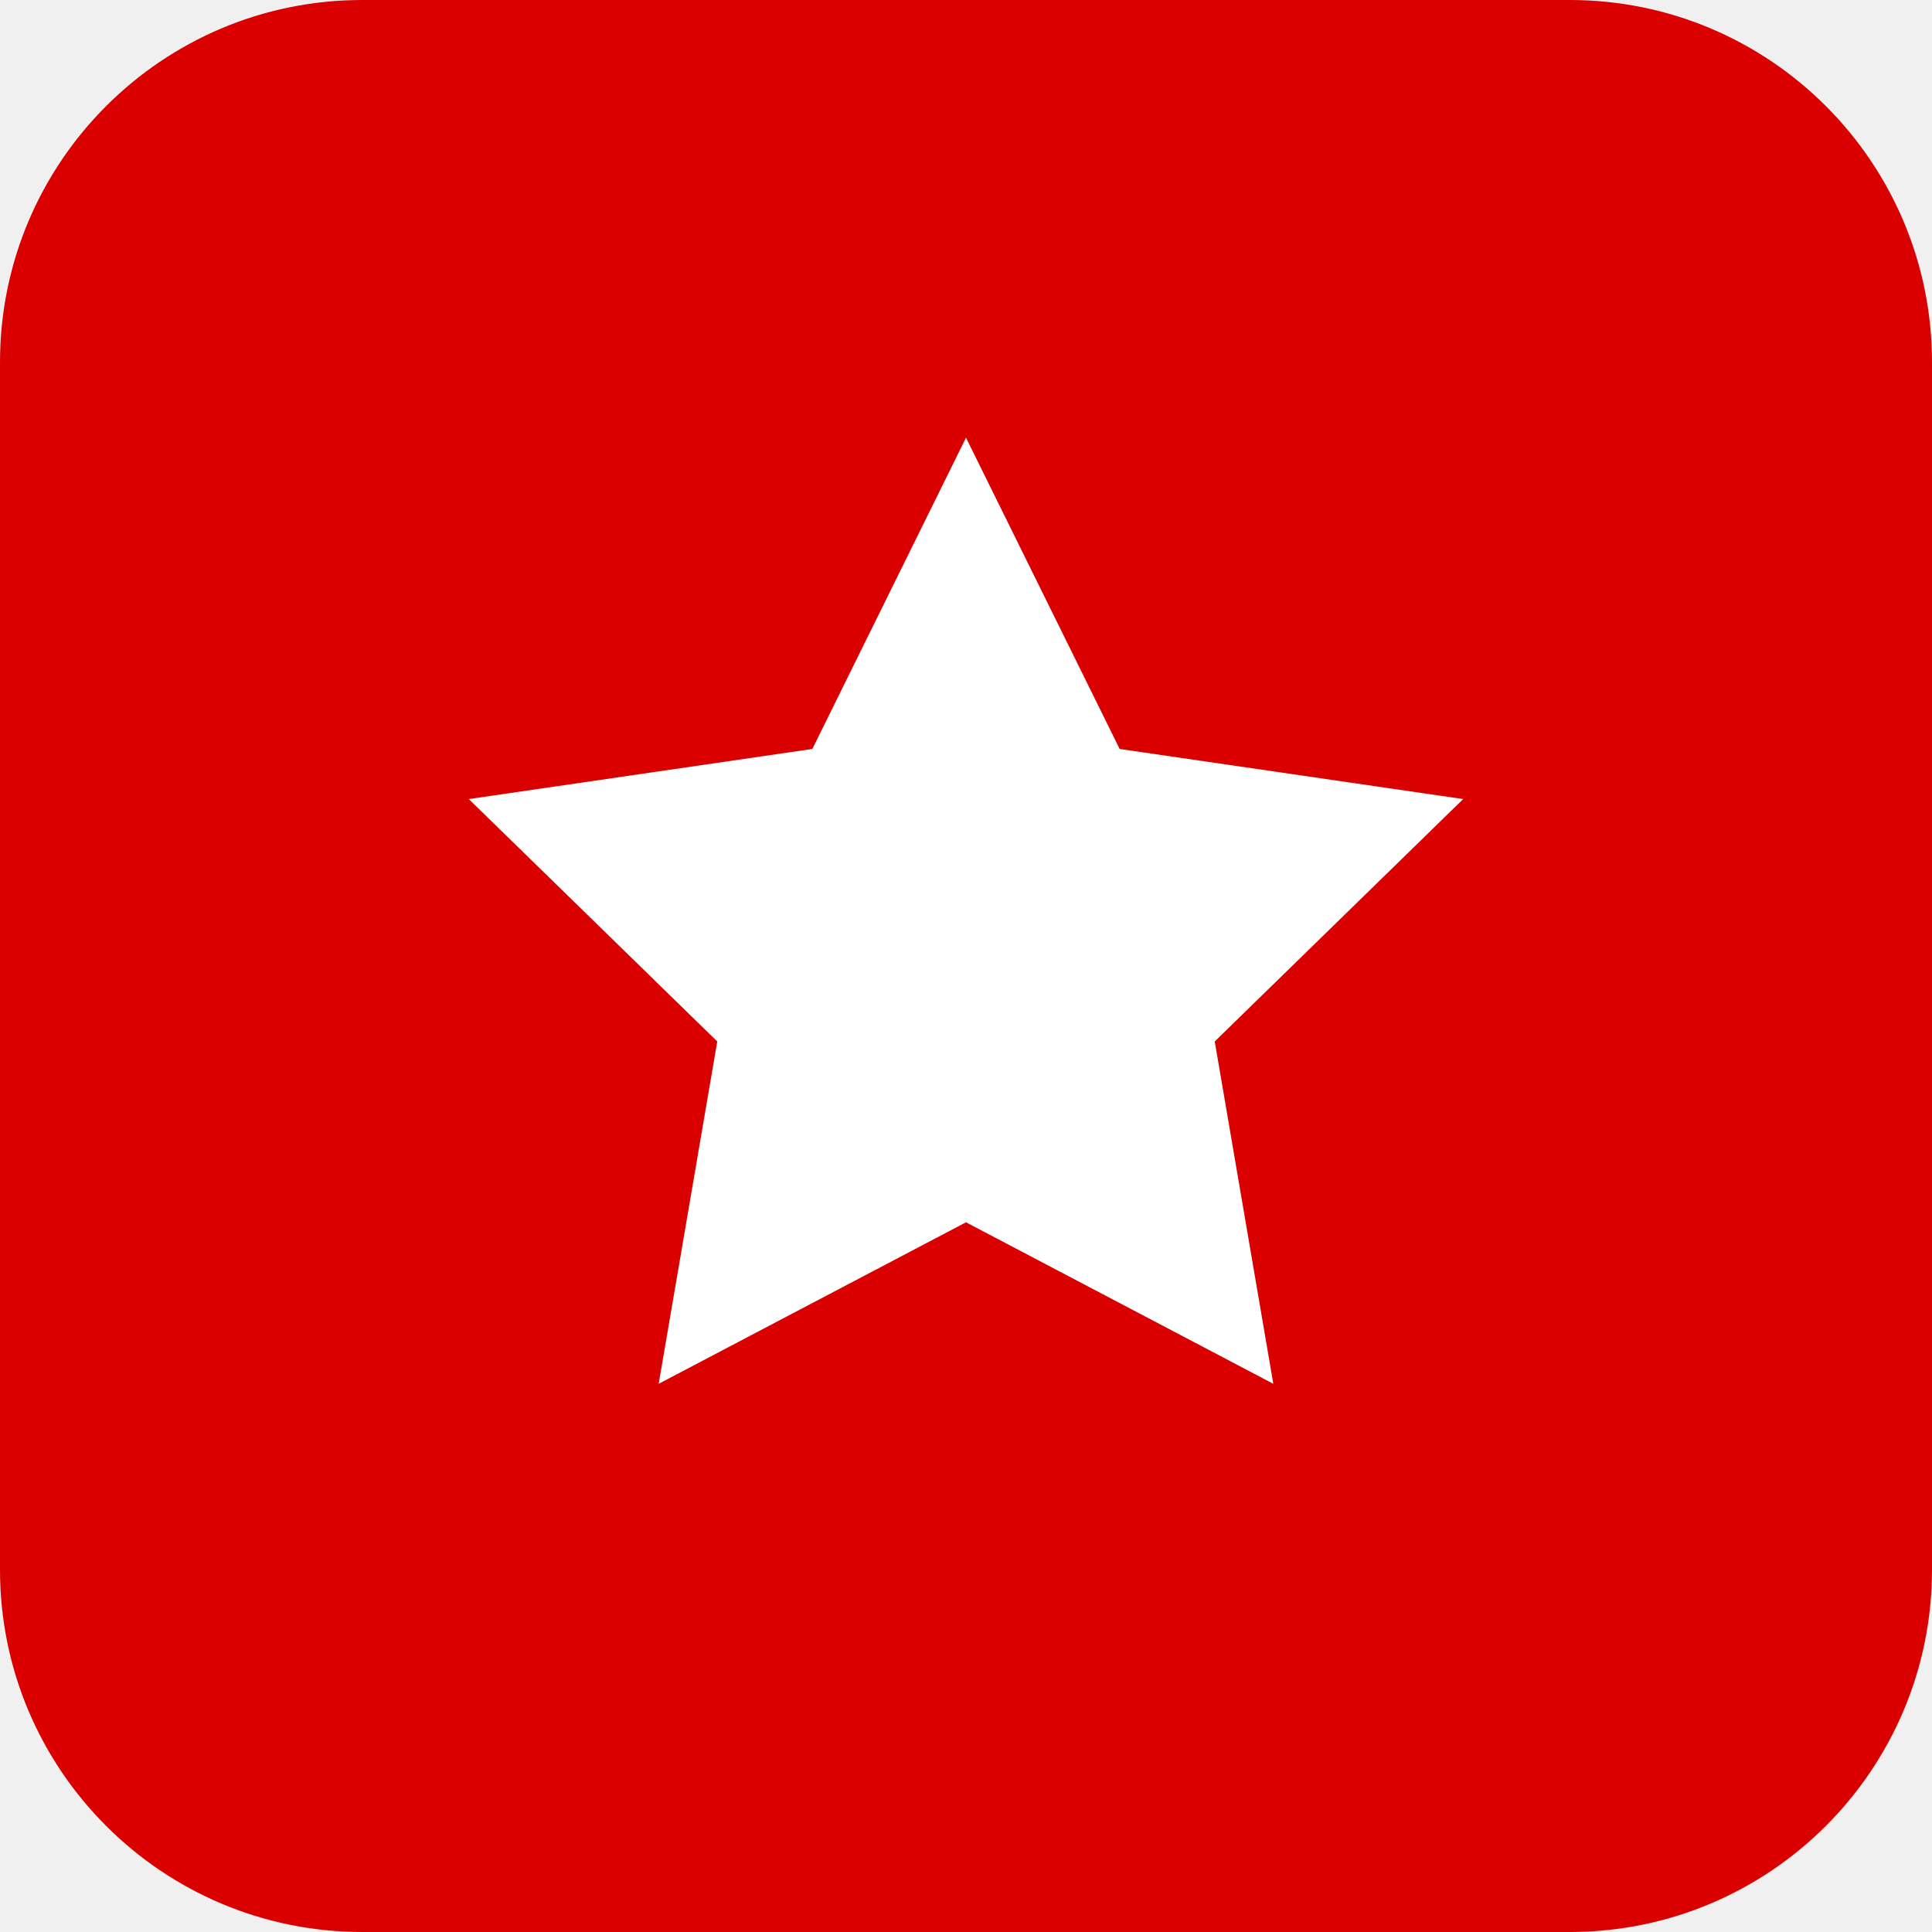
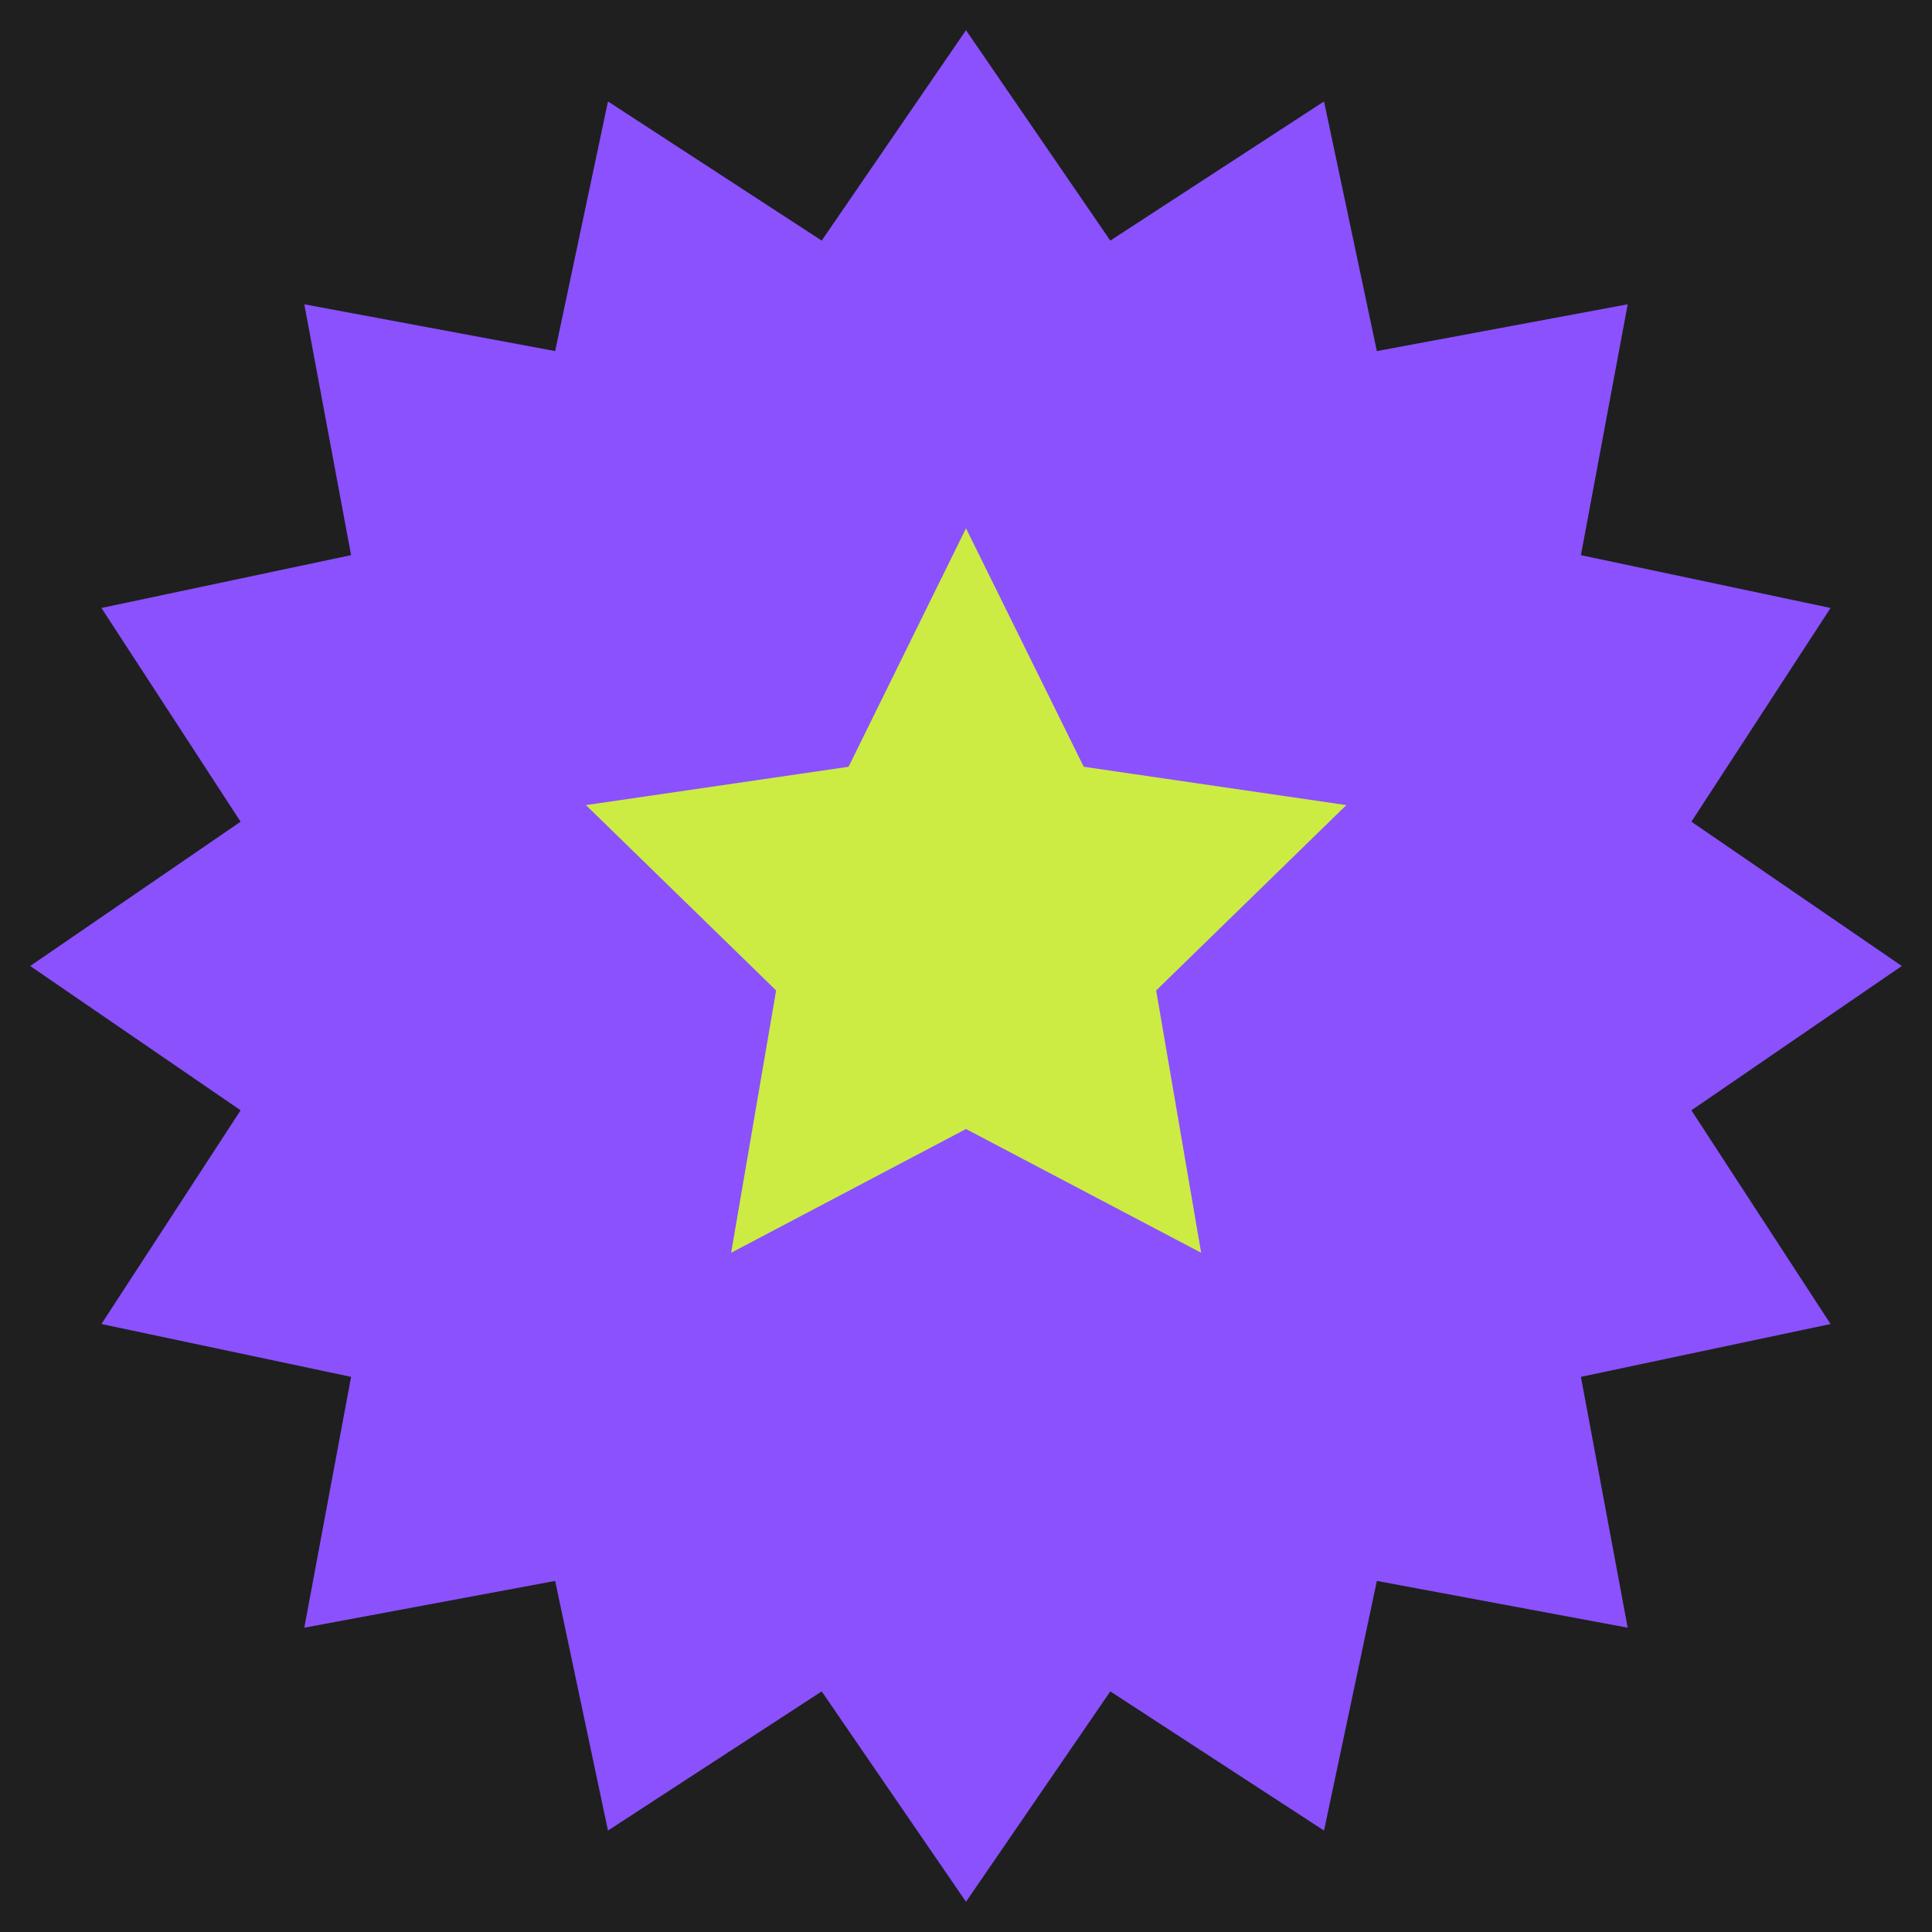
<svg xmlns="http://www.w3.org/2000/svg" viewBox="0 0 64 64" width="64" height="64">
-   <rect width="64" height="64" rx="12" fill="#DB0000" />
-   <path d="M32 14.5l5.09 10.31 11.38 1.66-8.23 8.03 1.94 11.34L32 40.49l-10.18 5.35 1.94-11.34-8.23-8.03 11.38-1.66z" fill="#FFFFFF" />
+   <rect width="64" height="64" fill="#1F1F1F" />
+   <path d="M32.00 1.00L36.78 7.97L43.86 3.36L45.61 11.63L53.92 10.08L52.37 18.39L60.64 20.14L56.03 27.22L63.00 32.00L56.03 36.78L60.64 43.86L52.37 45.61L53.92 53.92L45.61 52.37L43.86 60.64L36.78 56.03L32.00 63.00L27.22 56.03L20.14 60.64L18.39 52.37L10.08 53.92L11.63 45.61L3.36 43.86L7.97 36.78L1.00 32.00L7.97 27.22L3.36 20.14L11.63 18.39L10.08 10.08L18.39 11.63L20.14 3.36L27.22 7.97Z" fill="#8A51FC" />
+   <path d="M32 17.5l3.9 7.9 8.7 1.27-6.3 6.14 1.49 8.69L32 37.4l-7.78 4.1 1.49-8.69-6.3-6.14 8.7-1.27z" fill="#CCEC43" />
</svg>
